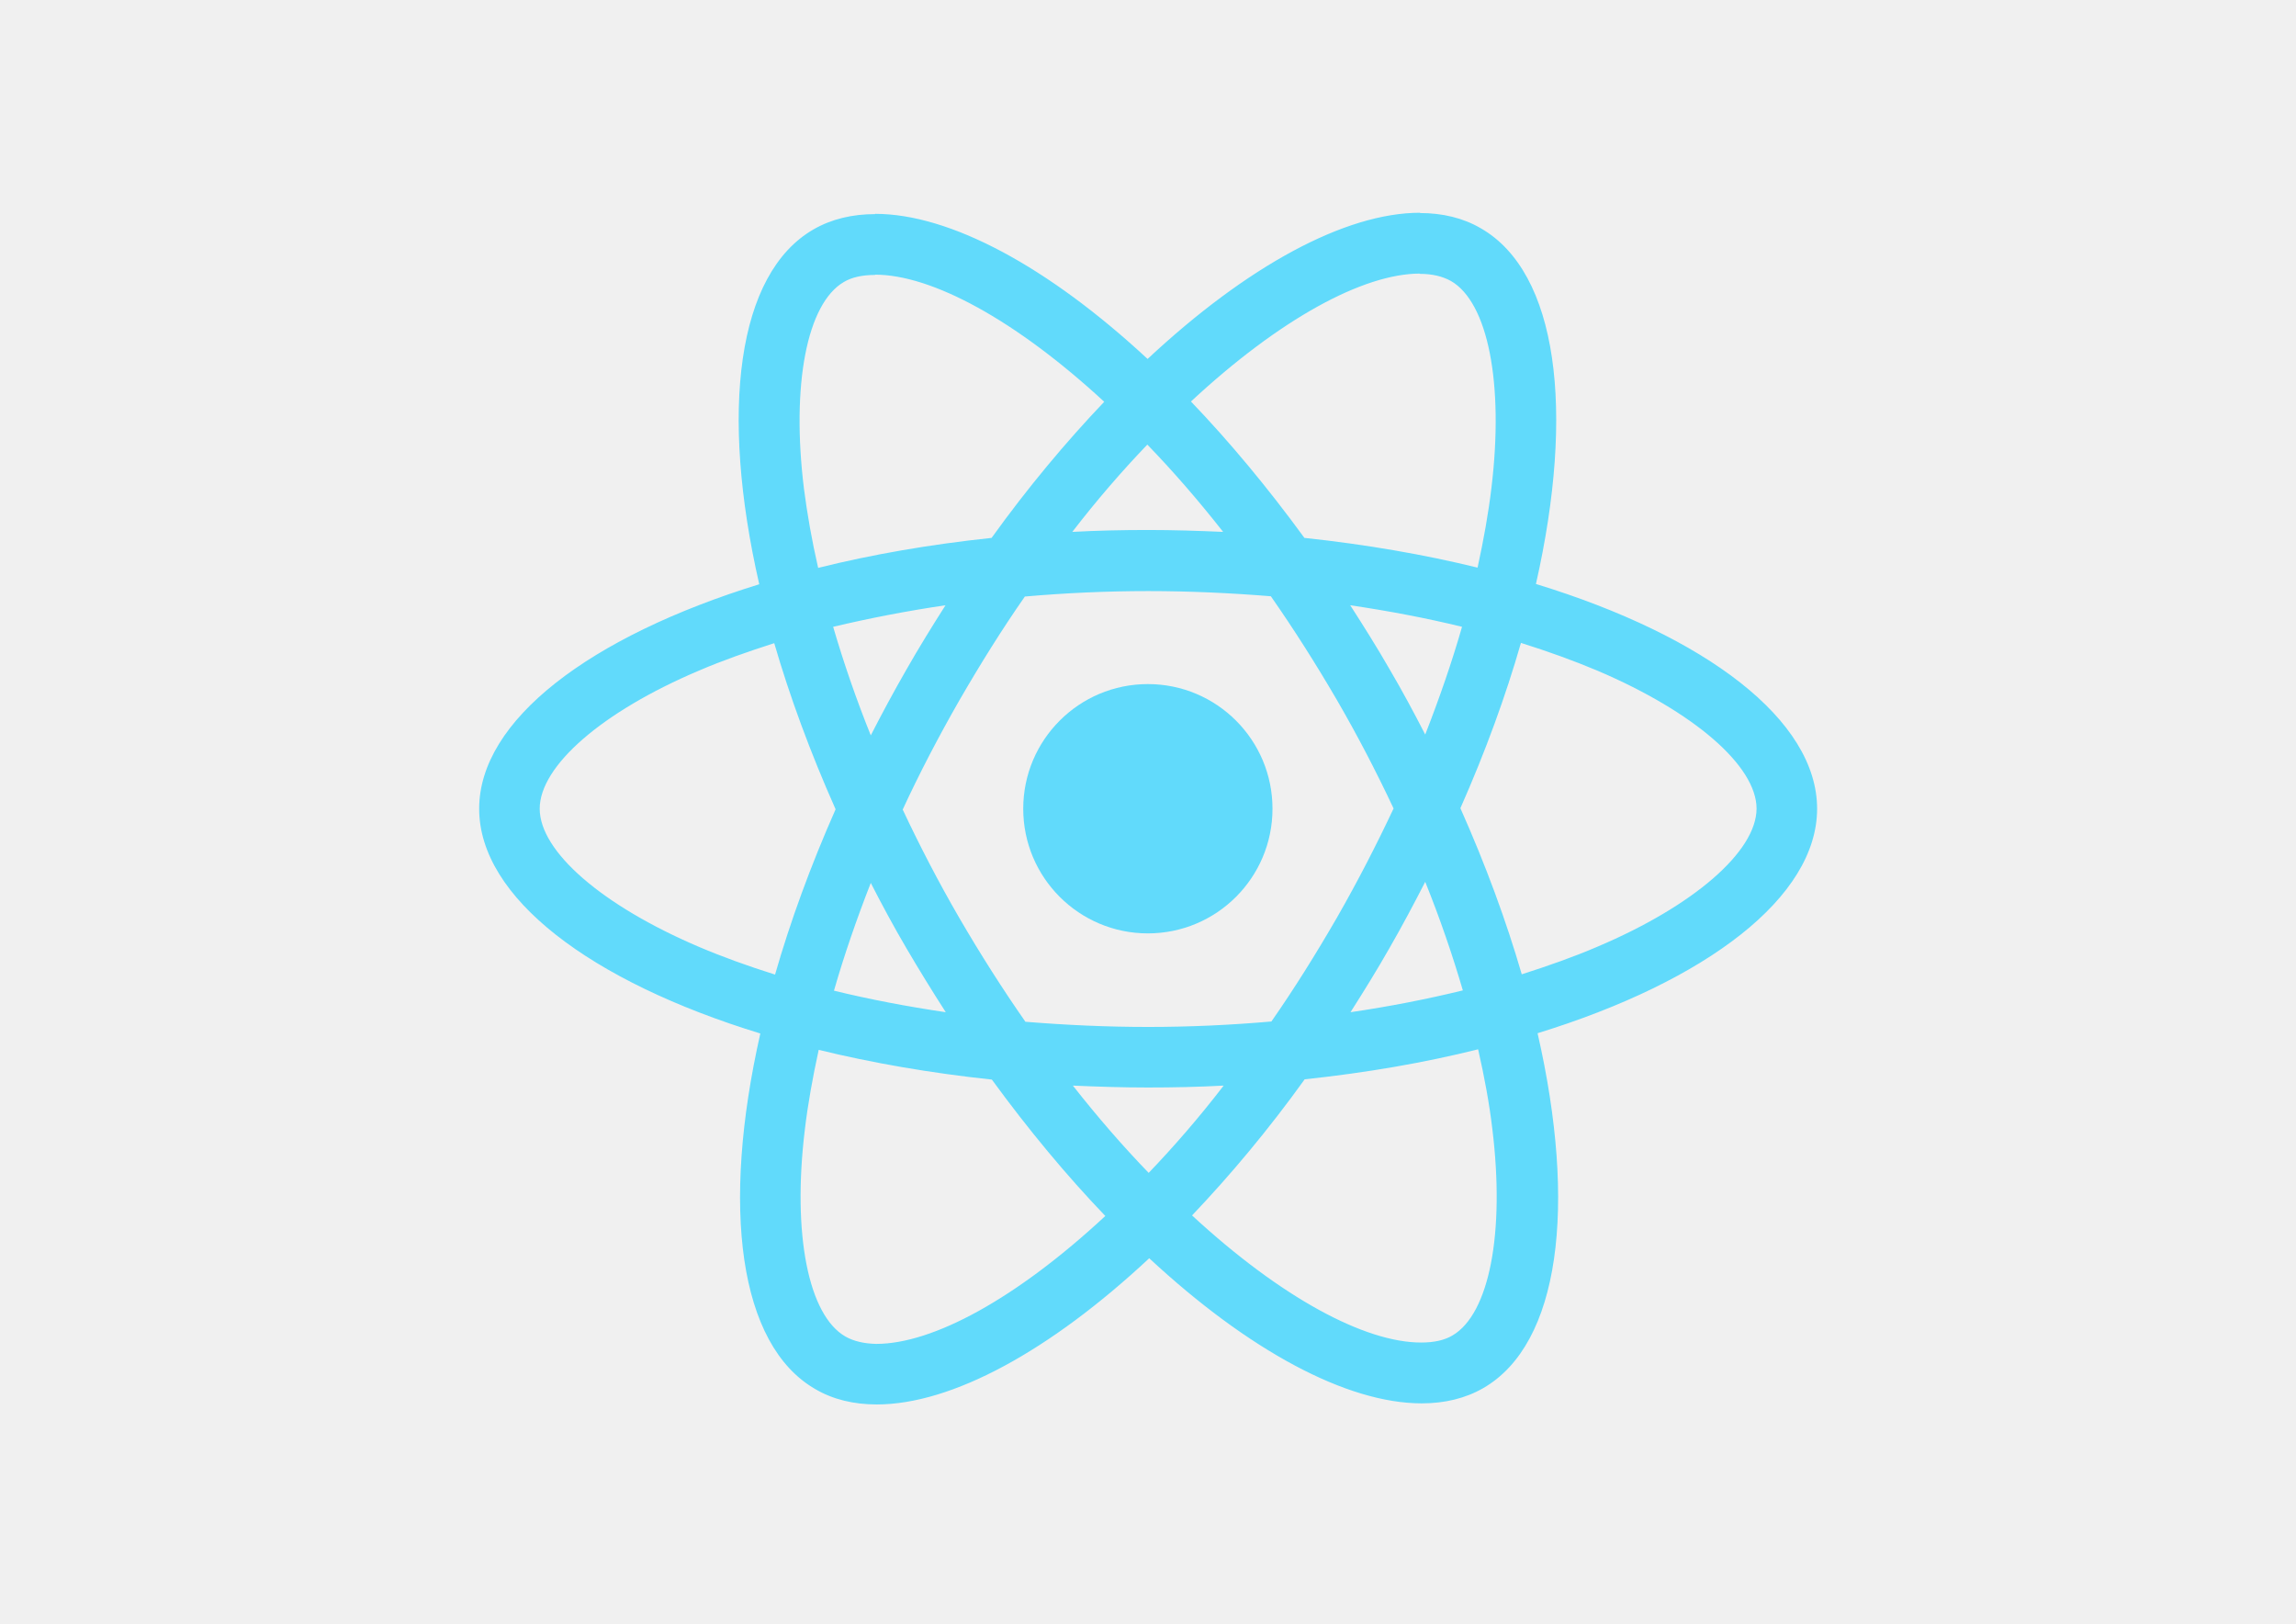
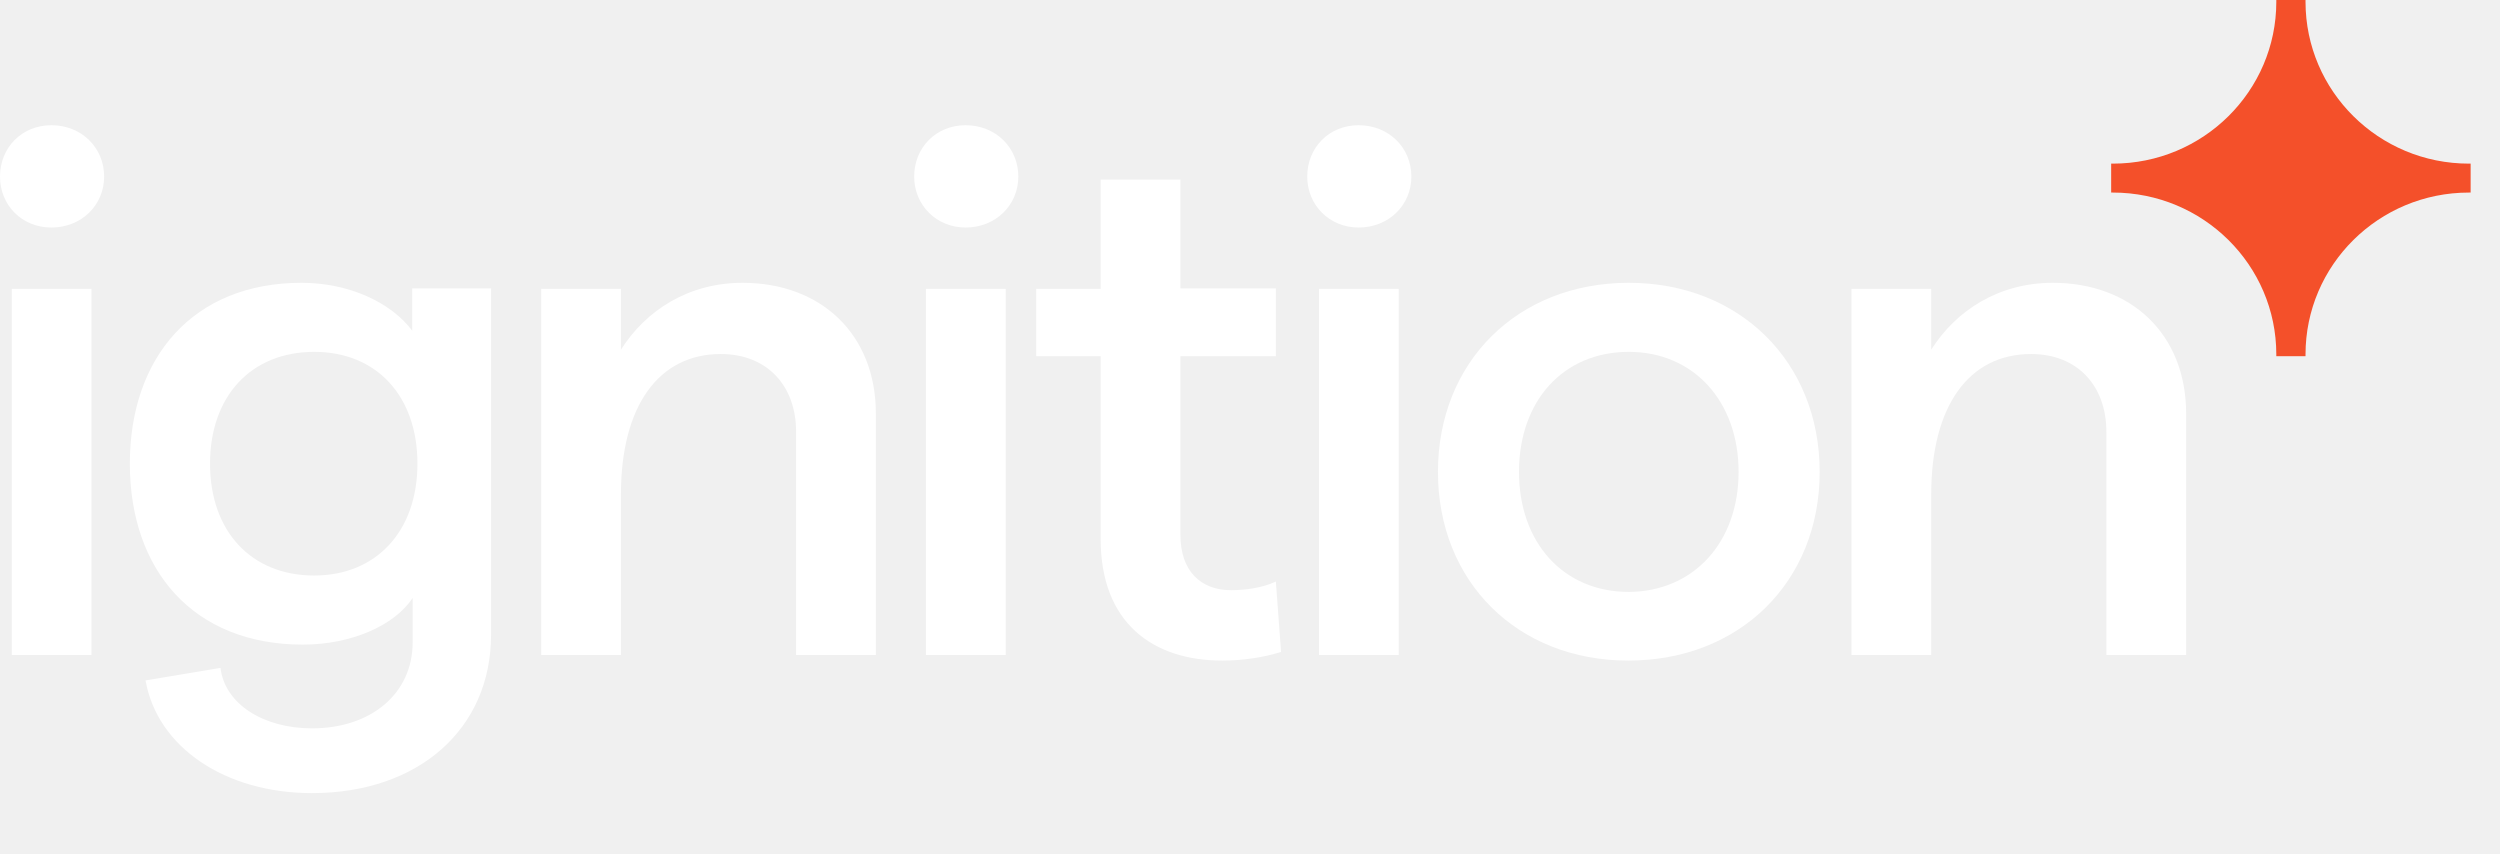
- <svg xmlns="http://www.w3.org/2000/svg" viewBox="0 0 841.9 595.3">
-   <g fill="#61DAFB">
-     <path d="M666.3 296.5c0-32.5-40.7-63.3-103.1-82.4 14.4-63.6 8-114.2-20.2-130.4-6.5-3.8-14.1-5.6-22.4-5.6v22.3c4.6 0 8.3.9 11.4 2.6 13.6 7.8 19.5 37.5 14.9 75.7-1.1 9.4-2.9 19.3-5.1 29.4-19.6-4.8-41-8.5-63.5-10.9-13.5-18.5-27.5-35.3-41.6-50 32.6-30.3 63.2-46.9 84-46.9V78c-27.5 0-63.5 19.6-99.9 53.6-36.4-33.8-72.4-53.2-99.9-53.2v22.3c20.7 0 51.4 16.5 84 46.6-14 14.7-28 31.4-41.3 49.9-22.6 2.4-44 6.1-63.6 11-2.3-10-4-19.7-5.2-29-4.7-38.2 1.1-67.9 14.6-75.8 3-1.8 6.9-2.6 11.5-2.6V78.5c-8.4 0-16 1.8-22.6 5.6-28.1 16.2-34.4 66.7-19.9 130.1-62.2 19.2-102.7 49.9-102.7 82.3 0 32.5 40.7 63.3 103.1 82.4-14.4 63.6-8 114.2 20.2 130.4 6.5 3.8 14.1 5.6 22.5 5.6 27.5 0 63.5-19.6 99.9-53.6 36.4 33.8 72.4 53.2 99.9 53.2 8.4 0 16-1.8 22.6-5.6 28.1-16.2 34.4-66.7 19.9-130.1 62-19.1 102.5-49.9 102.5-82.3zm-130.2-66.7c-3.7 12.9-8.3 26.2-13.5 39.5-4.1-8-8.4-16-13.1-24-4.6-8-9.5-15.8-14.4-23.4 14.2 2.1 27.9 4.7 41 7.9zm-45.8 106.5c-7.8 13.5-15.8 26.3-24.1 38.2-14.9 1.3-30 2-45.2 2-15.1 0-30.2-.7-45-1.9-8.3-11.9-16.4-24.6-24.2-38-7.6-13.1-14.5-26.4-20.8-39.8 6.2-13.4 13.2-26.8 20.7-39.9 7.8-13.5 15.8-26.3 24.1-38.2 14.9-1.3 30-2 45.2-2 15.1 0 30.2.7 45 1.9 8.3 11.9 16.4 24.6 24.2 38 7.6 13.1 14.5 26.4 20.8 39.8-6.3 13.4-13.2 26.8-20.7 39.9zm32.3-13c5.4 13.4 10 26.8 13.8 39.8-13.1 3.2-26.9 5.9-41.2 8 4.9-7.7 9.8-15.6 14.4-23.7 4.6-8 8.9-16.1 13-24.1zM421.2 430c-9.3-9.6-18.6-20.3-27.8-32 9 .4 18.2.7 27.5.7 9.4 0 18.7-.2 27.8-.7-9 11.7-18.3 22.4-27.5 32zm-74.4-58.9c-14.2-2.1-27.9-4.7-41-7.9 3.7-12.9 8.3-26.2 13.5-39.5 4.1 8 8.4 16 13.1 24 4.7 8 9.5 15.8 14.4 23.4zM420.7 163c9.3 9.6 18.6 20.3 27.8 32-9-.4-18.2-.7-27.5-.7-9.4 0-18.7.2-27.8.7 9-11.7 18.3-22.4 27.5-32zm-74 58.9c-4.9 7.7-9.8 15.6-14.4 23.7-4.6 8-8.9 16-13 24-5.4-13.4-10-26.8-13.8-39.8 13.1-3.1 26.9-5.8 41.2-7.9zm-90.5 125.2c-35.4-15.1-58.3-34.9-58.3-50.6 0-15.7 22.9-35.6 58.3-50.6 8.6-3.7 18-7 27.7-10.1 5.7 19.6 13.2 40 22.5 60.9-9.2 20.8-16.6 41.1-22.2 60.6-9.9-3.1-19.3-6.5-28-10.2zM310 490c-13.6-7.8-19.5-37.5-14.9-75.7 1.1-9.4 2.9-19.3 5.1-29.4 19.6 4.8 41 8.5 63.5 10.9 13.5 18.5 27.5 35.3 41.6 50-32.6 30.3-63.2 46.9-84 46.9-4.5-.1-8.3-1-11.3-2.7zm237.2-76.2c4.7 38.2-1.1 67.9-14.6 75.8-3 1.8-6.9 2.6-11.5 2.6-20.7 0-51.4-16.5-84-46.6 14-14.7 28-31.4 41.3-49.9 22.6-2.4 44-6.1 63.6-11 2.3 10.1 4.1 19.8 5.2 29.1zm38.5-66.7c-8.6 3.7-18 7-27.7 10.1-5.7-19.6-13.2-40-22.5-60.9 9.2-20.8 16.6-41.1 22.2-60.6 9.9 3.1 19.3 6.5 28.1 10.2 35.4 15.1 58.3 34.9 58.3 50.6-.1 15.7-23 35.6-58.4 50.6zM320.8 78.4z" />
-     <circle cx="420.9" cy="296.5" r="45.7" />
-     <path d="M520.5 78.1z" />
-   </g>
+ <svg xmlns="http://www.w3.org/2000/svg" width="82" height="28" viewBox="0 0 82 28" fill="none">
+   <path d="M0 5.792C0 4.843 0.715 4.107 1.687 4.107C2.673 4.107 3.416 4.843 3.416 5.792C3.416 6.727 2.673 7.463 1.687 7.463C0.715 7.463 0 6.727 0 5.792ZM0.386 9.474H3.001V21.483H0.386V9.474Z" fill="white" />
+   <path d="M16.107 9.474V20.817C16.107 23.918 13.721 26.014 10.233 26.014C7.389 26.014 5.16 24.513 4.774 22.318L7.232 21.907C7.375 23.097 8.647 23.89 10.233 23.89C12.177 23.89 13.535 22.743 13.535 21.072V19.613C12.934 20.52 11.52 21.143 9.933 21.143C6.331 21.143 4.259 18.693 4.259 15.209C4.259 11.725 6.331 9.276 9.89 9.276C11.434 9.276 12.82 9.913 13.521 10.847V9.46H16.107V9.474ZM13.692 15.209C13.692 12.986 12.349 11.541 10.305 11.541C8.232 11.541 6.889 13 6.889 15.209C6.889 17.418 8.232 18.877 10.305 18.877C12.334 18.877 13.692 17.432 13.692 15.209Z" fill="white" />
+   <path d="M17.751 9.474H20.367V11.47C21.181 10.182 22.582 9.276 24.354 9.276C26.927 9.276 28.728 10.961 28.728 13.566V21.483H26.112V14.161C26.112 12.66 25.169 11.612 23.64 11.612C21.596 11.612 20.367 13.326 20.367 16.215V21.483H17.751V9.474Z" fill="white" />
+   <path d="M29.985 5.792C29.985 4.843 30.7 4.107 31.672 4.107C32.658 4.107 33.401 4.843 33.401 5.792C33.401 6.727 32.658 7.463 31.672 7.463C30.714 7.463 29.985 6.727 29.985 5.792ZM30.371 9.474H32.987V21.483H30.371V9.474Z" fill="white" />
+   <path d="M40.09 21.667C37.803 21.667 36.102 20.42 36.102 17.687V11.683H33.987V9.474H36.102V5.891H38.718V9.46H41.848V11.683H38.718V17.546C38.718 18.735 39.39 19.358 40.376 19.358C40.833 19.358 41.391 19.288 41.848 19.075L42.019 21.383C41.433 21.567 40.762 21.667 40.09 21.667Z" fill="white" />
+   <path d="M42.877 5.792C42.877 4.843 43.592 4.107 44.563 4.107C45.55 4.107 46.293 4.843 46.293 5.792C46.293 6.727 45.55 7.463 44.563 7.463C43.606 7.463 42.877 6.727 42.877 5.792ZM43.263 9.474H45.878V21.483H43.263V9.474Z" fill="white" />
+   <path d="M47.165 15.478C47.165 11.881 49.766 9.276 53.425 9.276C57.055 9.276 59.685 11.867 59.685 15.478C59.685 19.089 57.055 21.667 53.41 21.667C49.766 21.667 47.165 19.075 47.165 15.478ZM57.026 15.478C57.026 13.17 55.554 11.541 53.425 11.541C51.267 11.541 49.823 13.156 49.823 15.478C49.823 17.786 51.267 19.415 53.425 19.415C55.554 19.401 57.026 17.786 57.026 15.478Z" fill="white" />
+   <path d="M60.728 9.474H63.344V11.47C64.158 10.182 65.559 9.276 67.331 9.276C69.904 9.276 71.705 10.961 71.705 13.566V21.483H69.089V14.161C69.089 12.66 68.146 11.612 66.617 11.612C64.573 11.612 63.344 13.326 63.344 16.215V21.483H60.728V9.474Z" fill="white" />
+   <path d="M74.663 11.626C74.663 11.64 74.663 11.669 74.663 11.683H75.621C75.621 11.669 75.621 11.64 75.621 11.626C75.621 8.695 78.022 6.316 80.98 6.316C80.994 6.316 81.023 6.316 81.037 6.316V5.367C81.023 5.367 80.994 5.367 80.98 5.367C78.022 5.367 75.621 2.988 75.621 0.057C75.621 0.042 75.621 0.014 75.621 0H74.663C74.663 0.014 74.663 0.042 74.663 0.057C74.663 2.988 72.262 5.367 69.303 5.367C69.289 5.367 69.26 5.367 69.246 5.367V6.316C69.26 6.316 69.289 6.316 69.303 6.316C72.262 6.316 74.663 8.695 74.663 11.626Z" fill="#F4502A" />
</svg>
